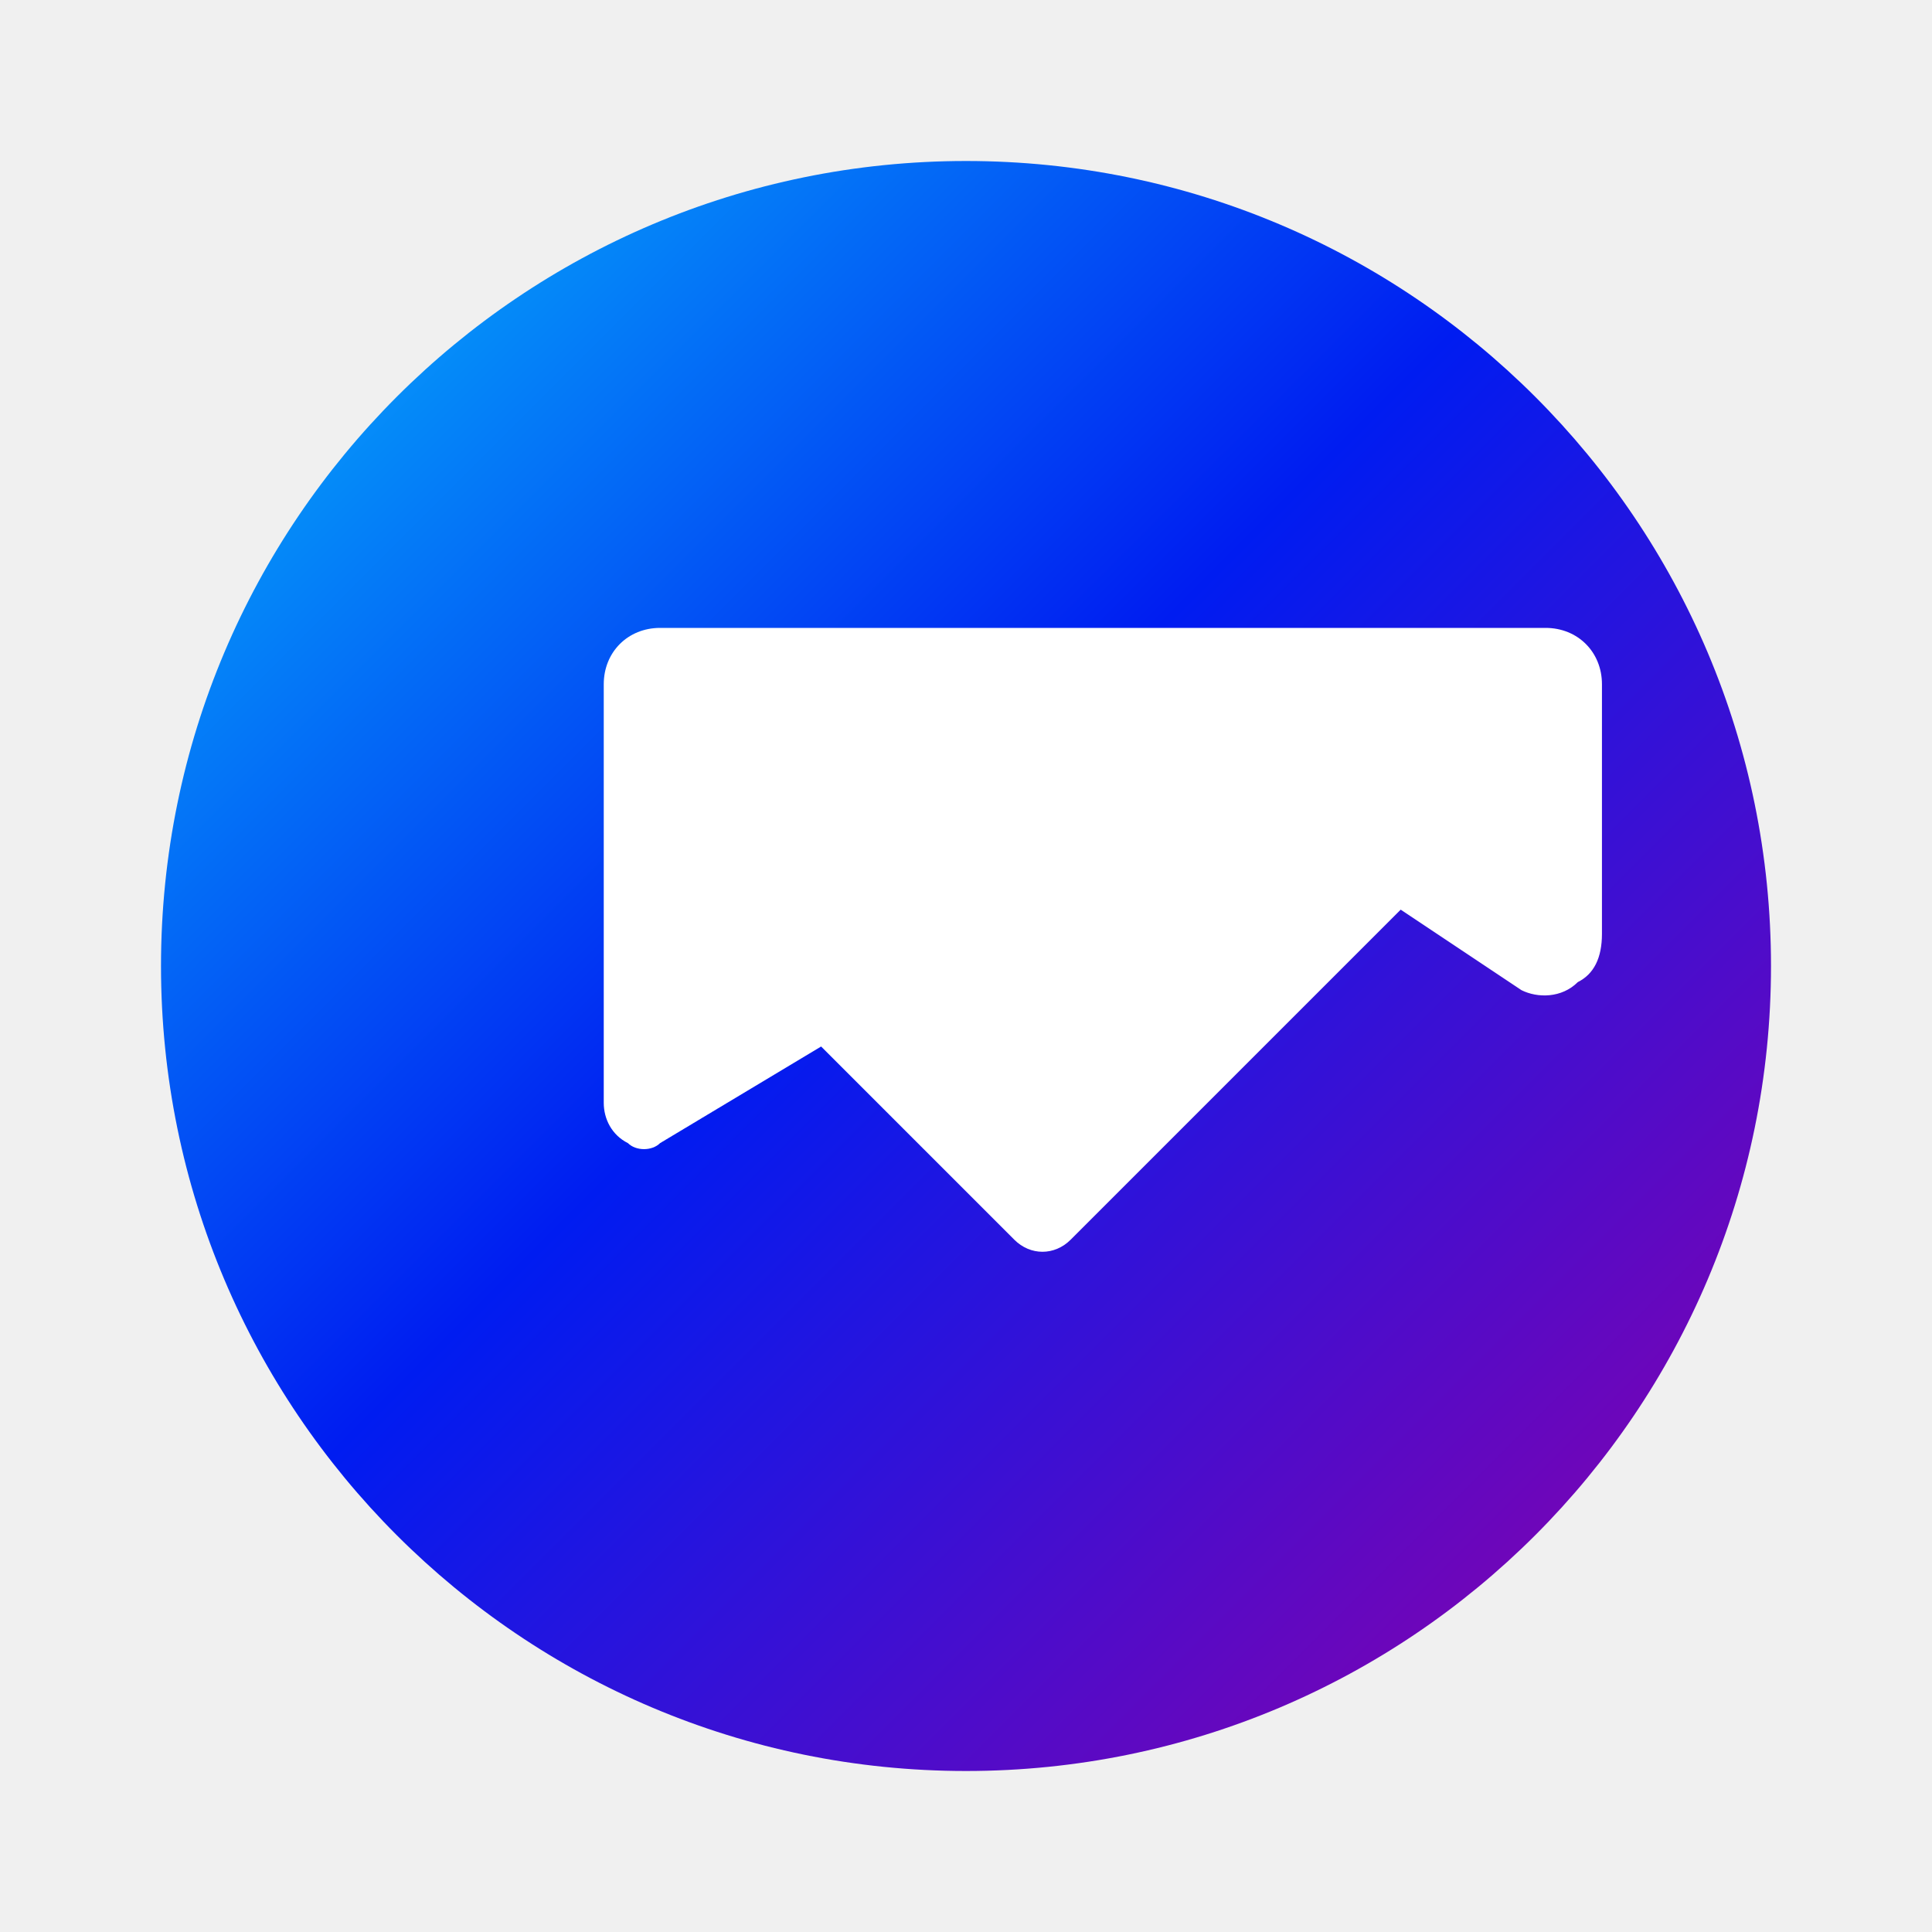
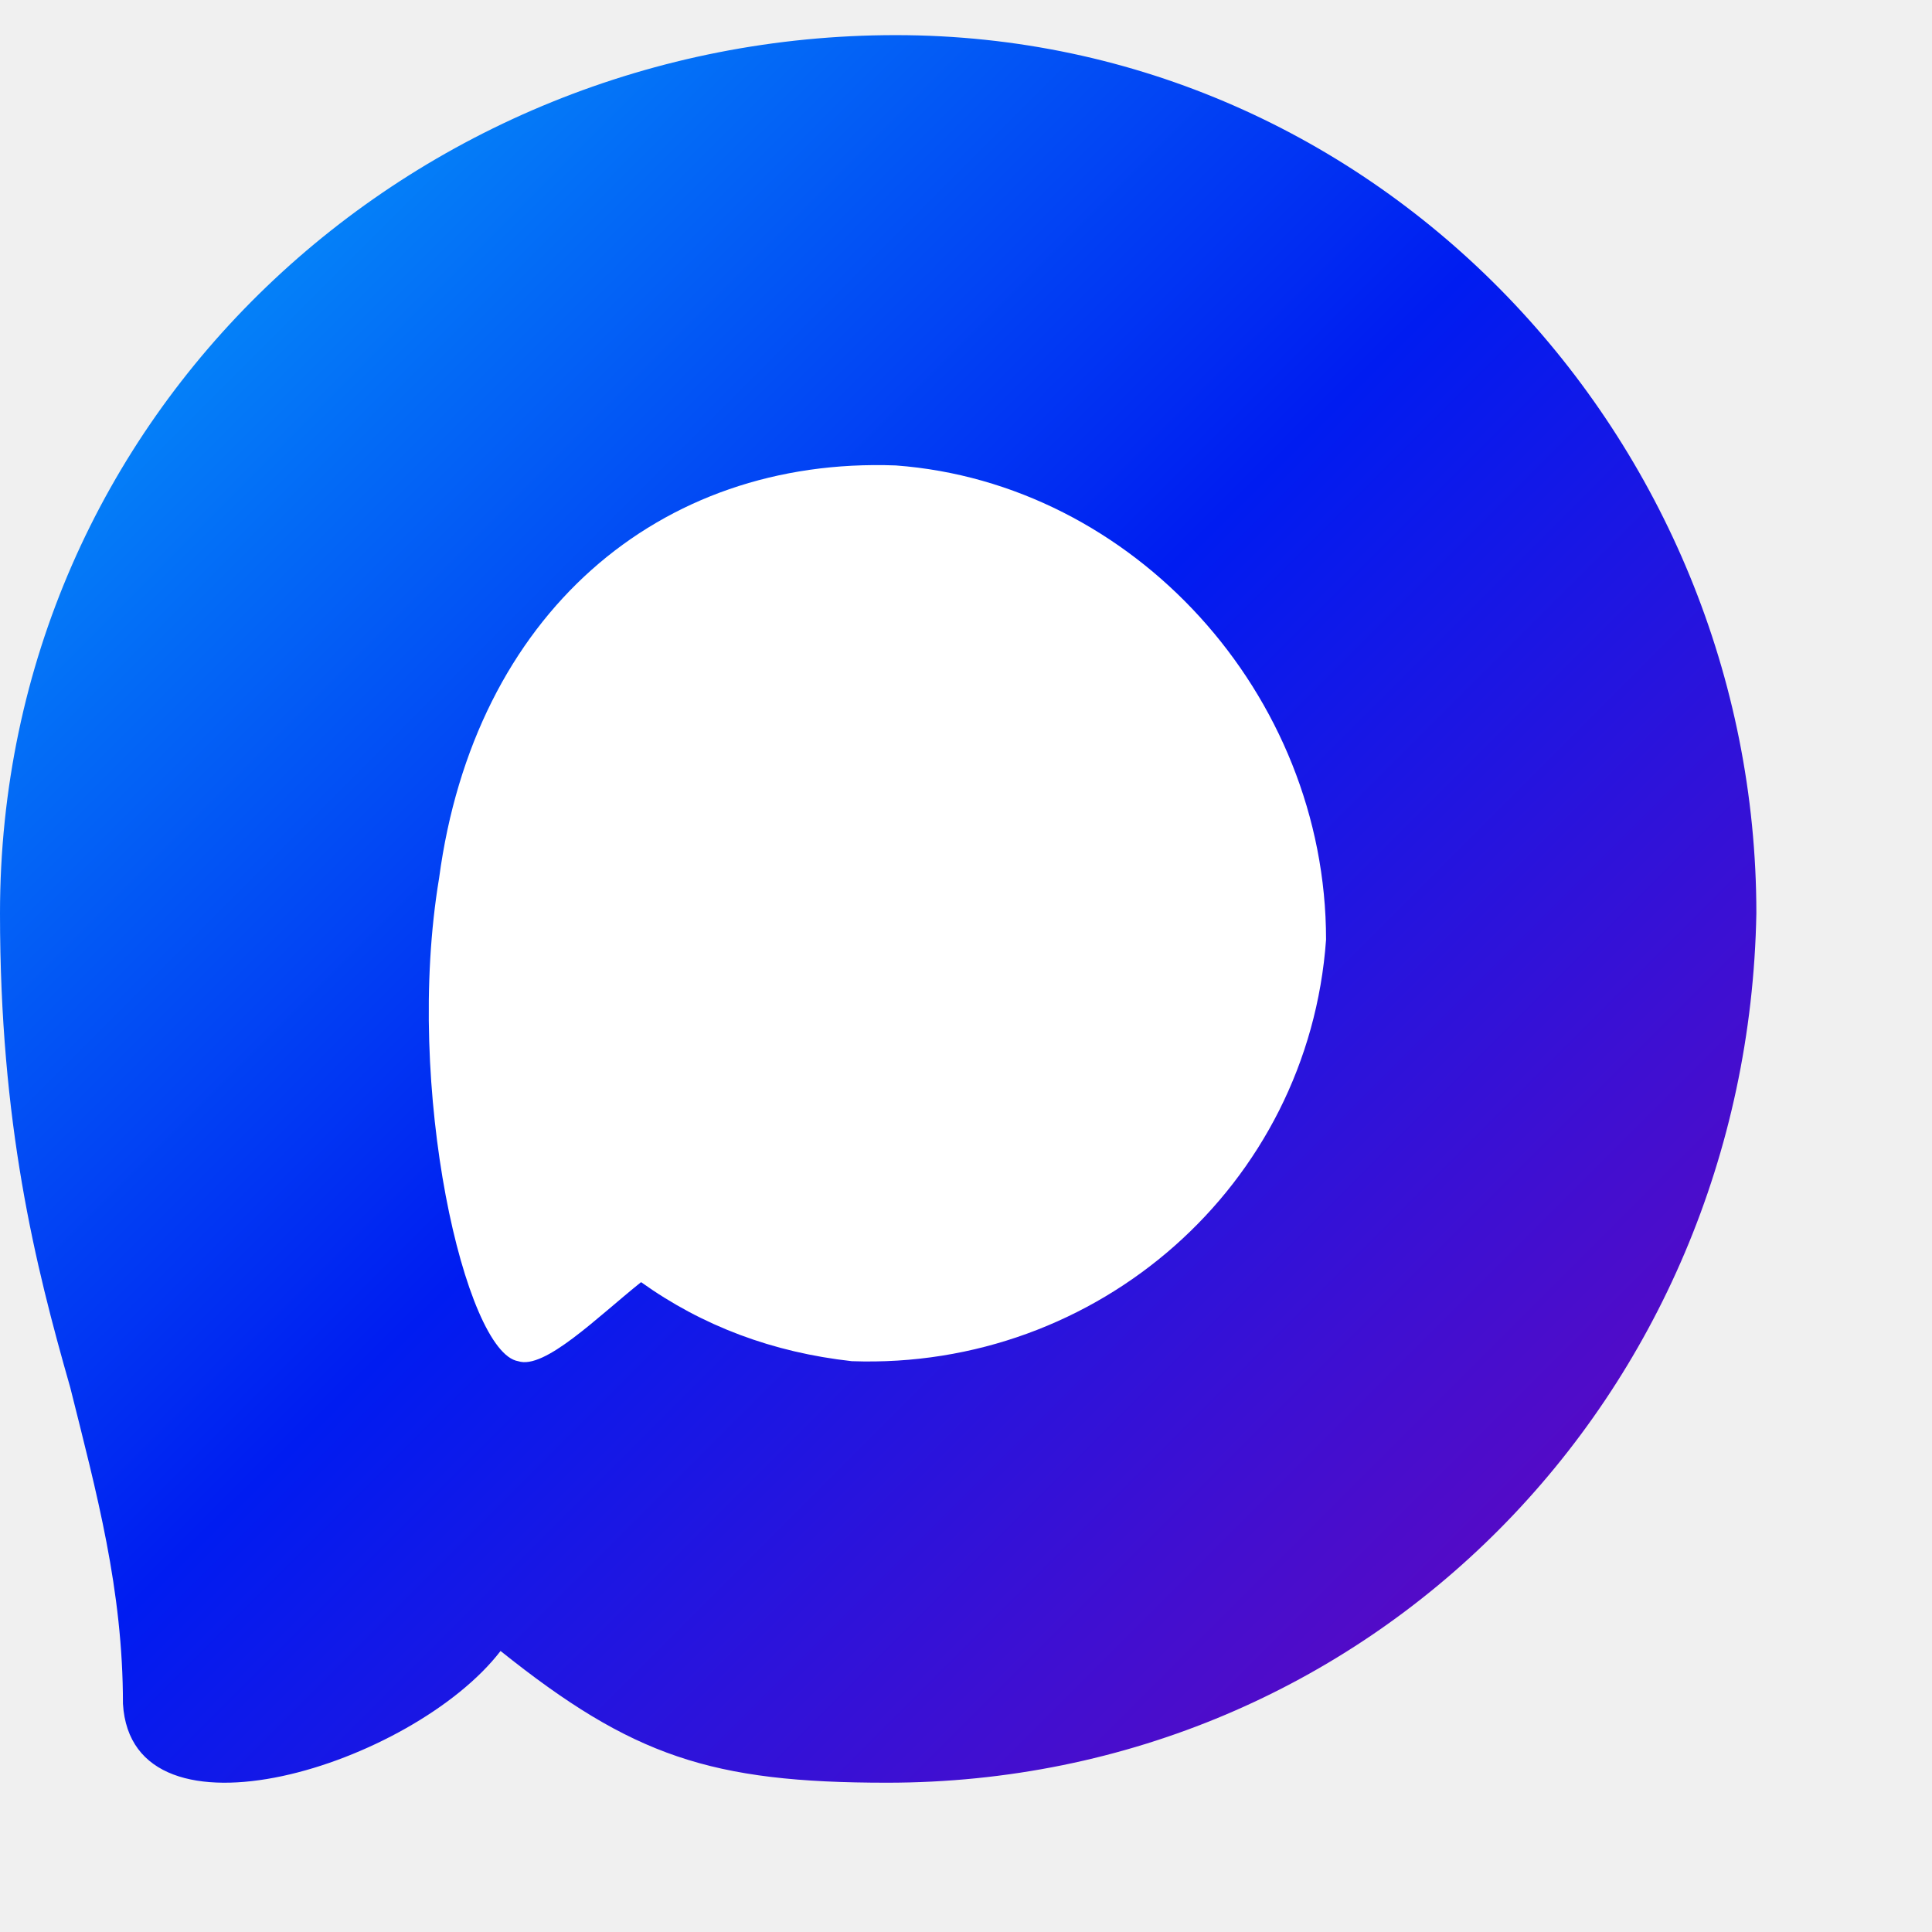
- <svg xmlns="http://www.w3.org/2000/svg" viewBox="0 0 24 24" role="img" aria-hidden="true">
+ <svg xmlns="http://www.w3.org/2000/svg" viewBox="8 8 22 22" role="img" aria-hidden="true">
  <defs>
-     <linearGradient id="max-grad" x1="3" y1="3" x2="21" y2="21" gradientUnits="userSpaceOnUse">
+     <linearGradient id="max-grad" x1="8" y1="8" x2="30" y2="30" gradientUnits="userSpaceOnUse">
      <stop stop-color="#06affb" />
      <stop offset="0.45" stop-color="#001cf1" />
      <stop offset="1" stop-color="#8900ac" />
    </linearGradient>
  </defs>
-   <circle cx="12" cy="12" r="10" fill="url(#max-grad)" />
-   <path fill="#fff" d="M8.2 7.8c-.4 0-.7.3-.7.7v5.2c0 .2.1.4.3.5.1.1.3.1.4 0l2-1.2 2.4 2.4c.2.2.5.2.7 0l4.1-4.1 1.5 1c.2.1.5.1.7-.1.2-.1.3-.3.3-.6V8.5c0-.4-.3-.7-.7-.7H8.2Z" />
+   <path fill="url(#max-grad)" d="M18.1,28.3c-2,0-2.9-0.3-4.4-1.5c-1,1.3-4.2,2.3-4.3,0.6c0-1.3-0.3-2.4-0.6-3.6C8.4,22.4,8,20.8,8,18.4c0-5.7,4.7-10,10.2-10S28,13,28,18.4C27.9,23.9,23.6,28.3,18.1,28.3z" />
+   <path fill="#ffffff" d="M18.2,13.3c-2.7-0.1-4.8,1.7-5.2,4.7c-0.4,2.4,0.3,5.4,0.9,5.5c0.3,0.1,0.9-0.5,1.4-0.9c0.7,0.5,1.5,0.8,2.4,0.9c2.8,0.1,5.2-2,5.4-4.8C23.1,15.9,20.9,13.5,18.2,13.3z" />
</svg>
